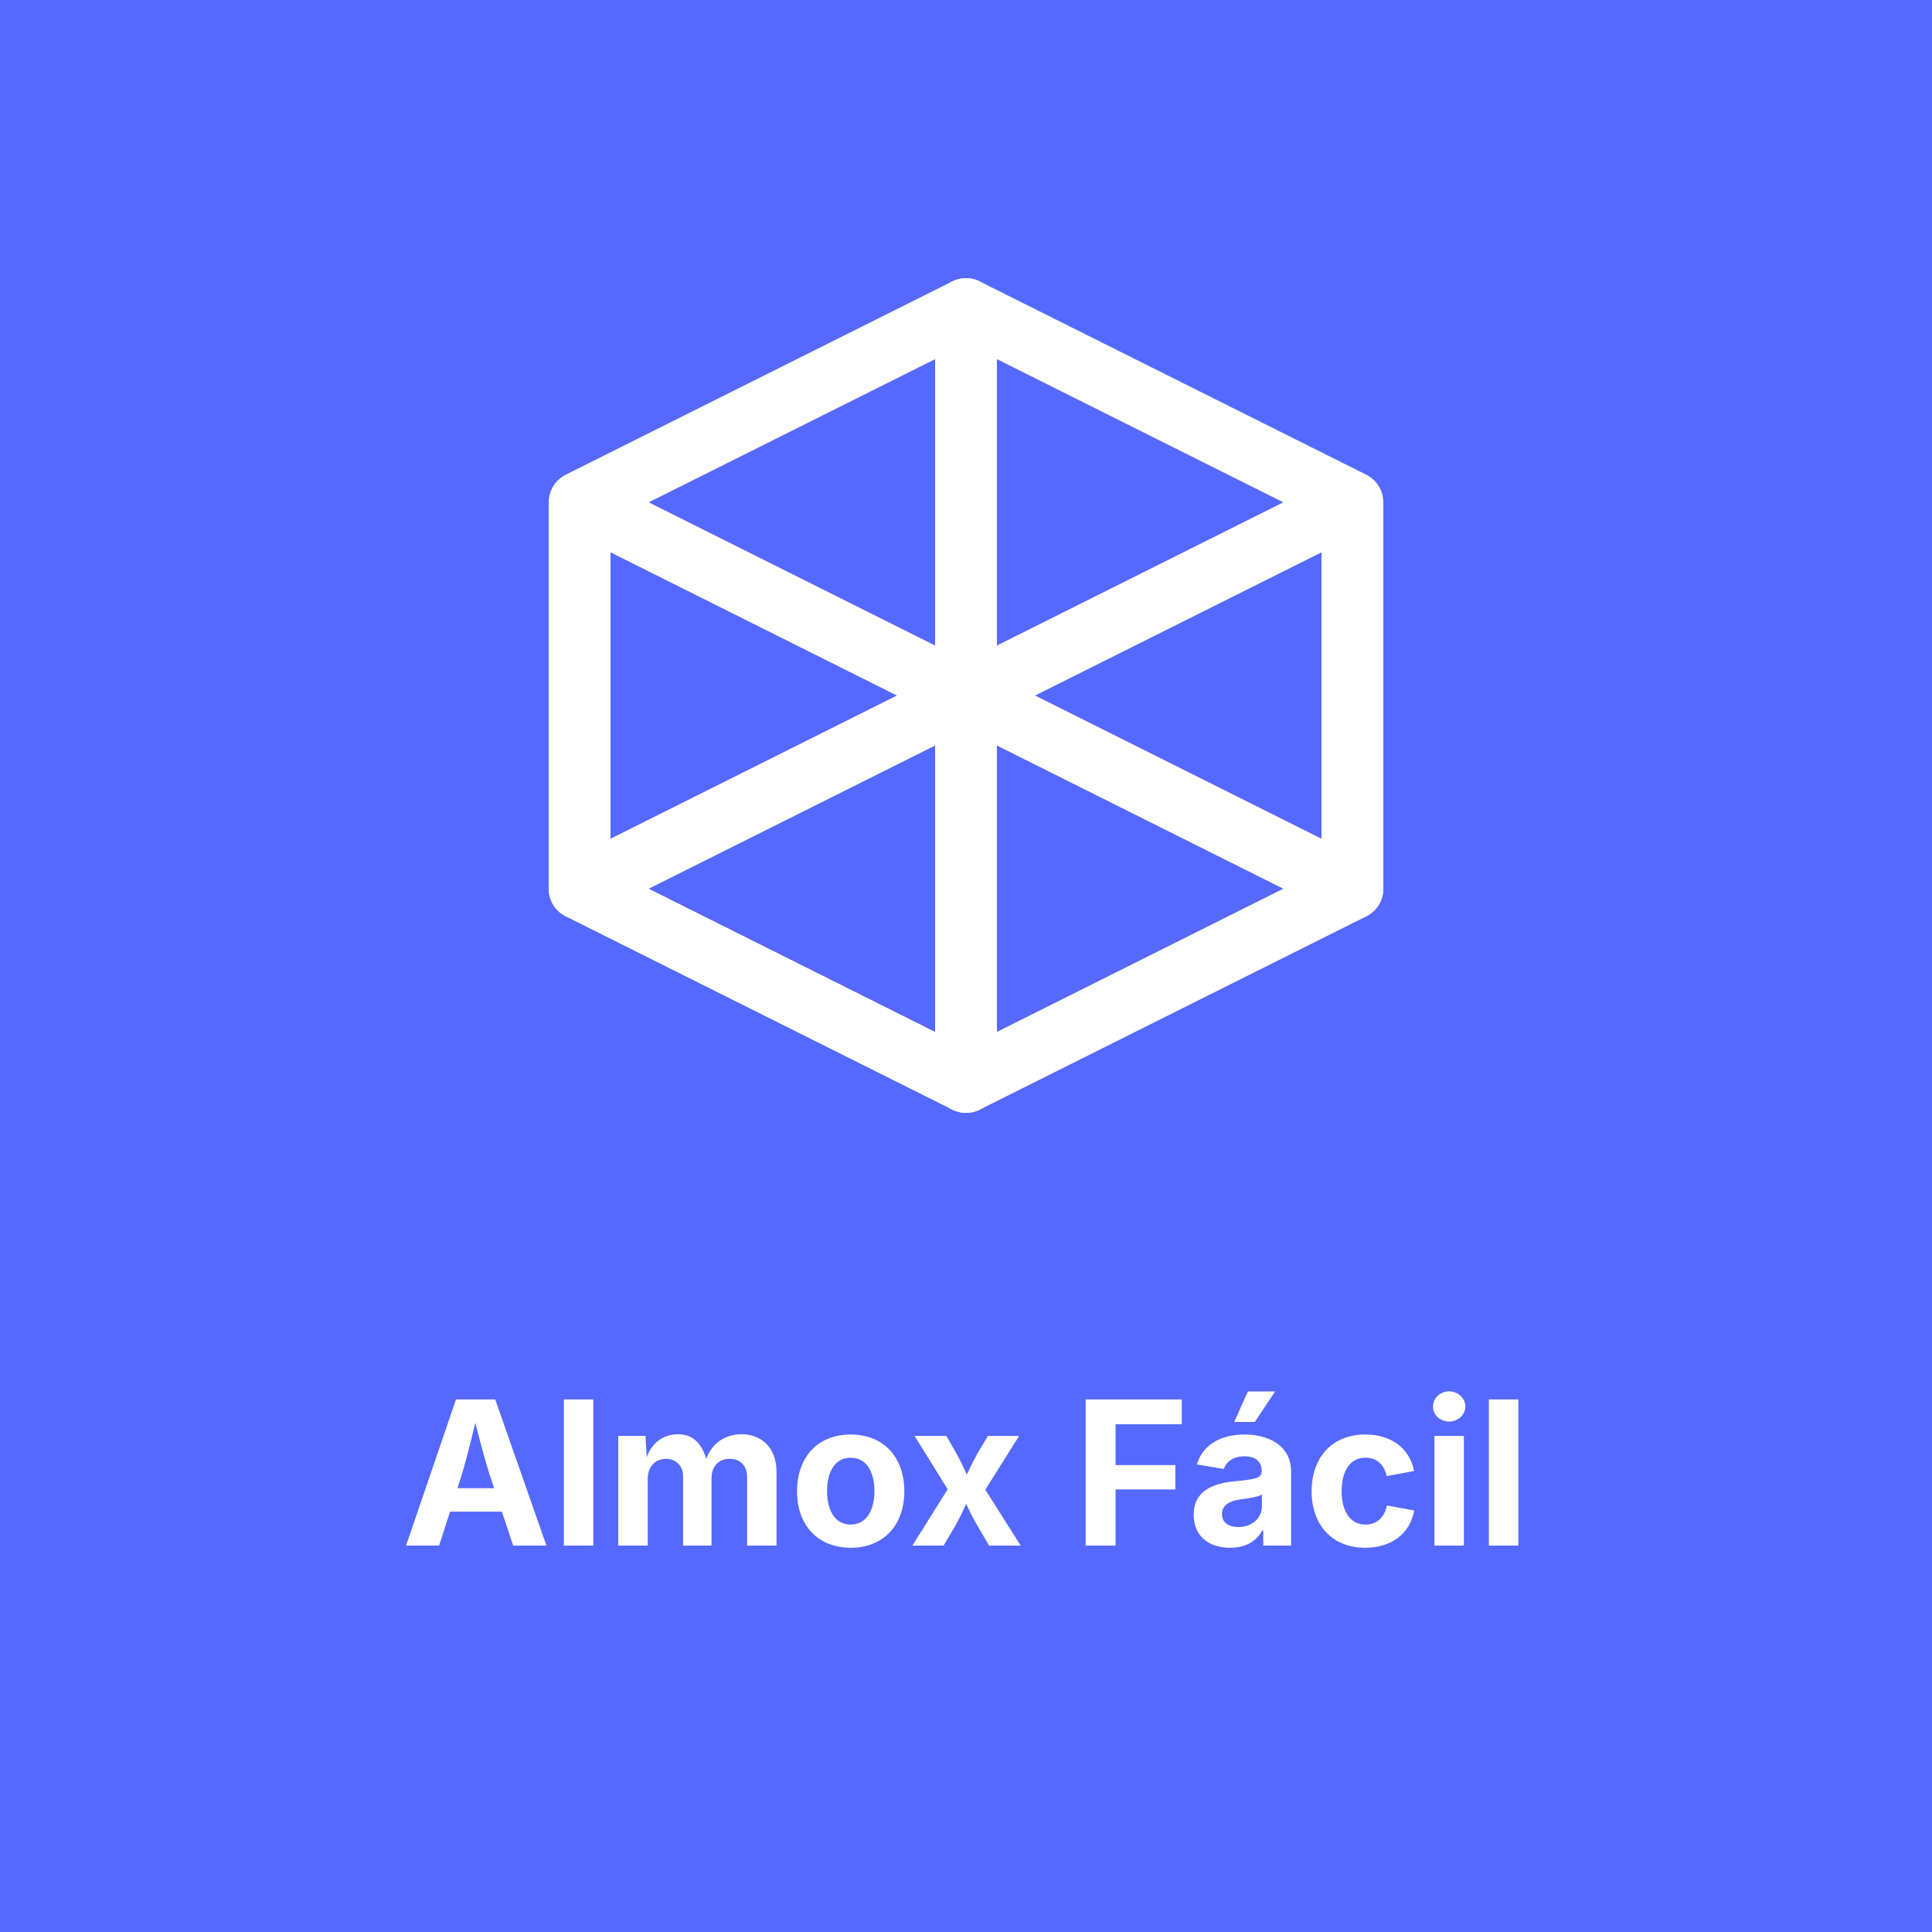
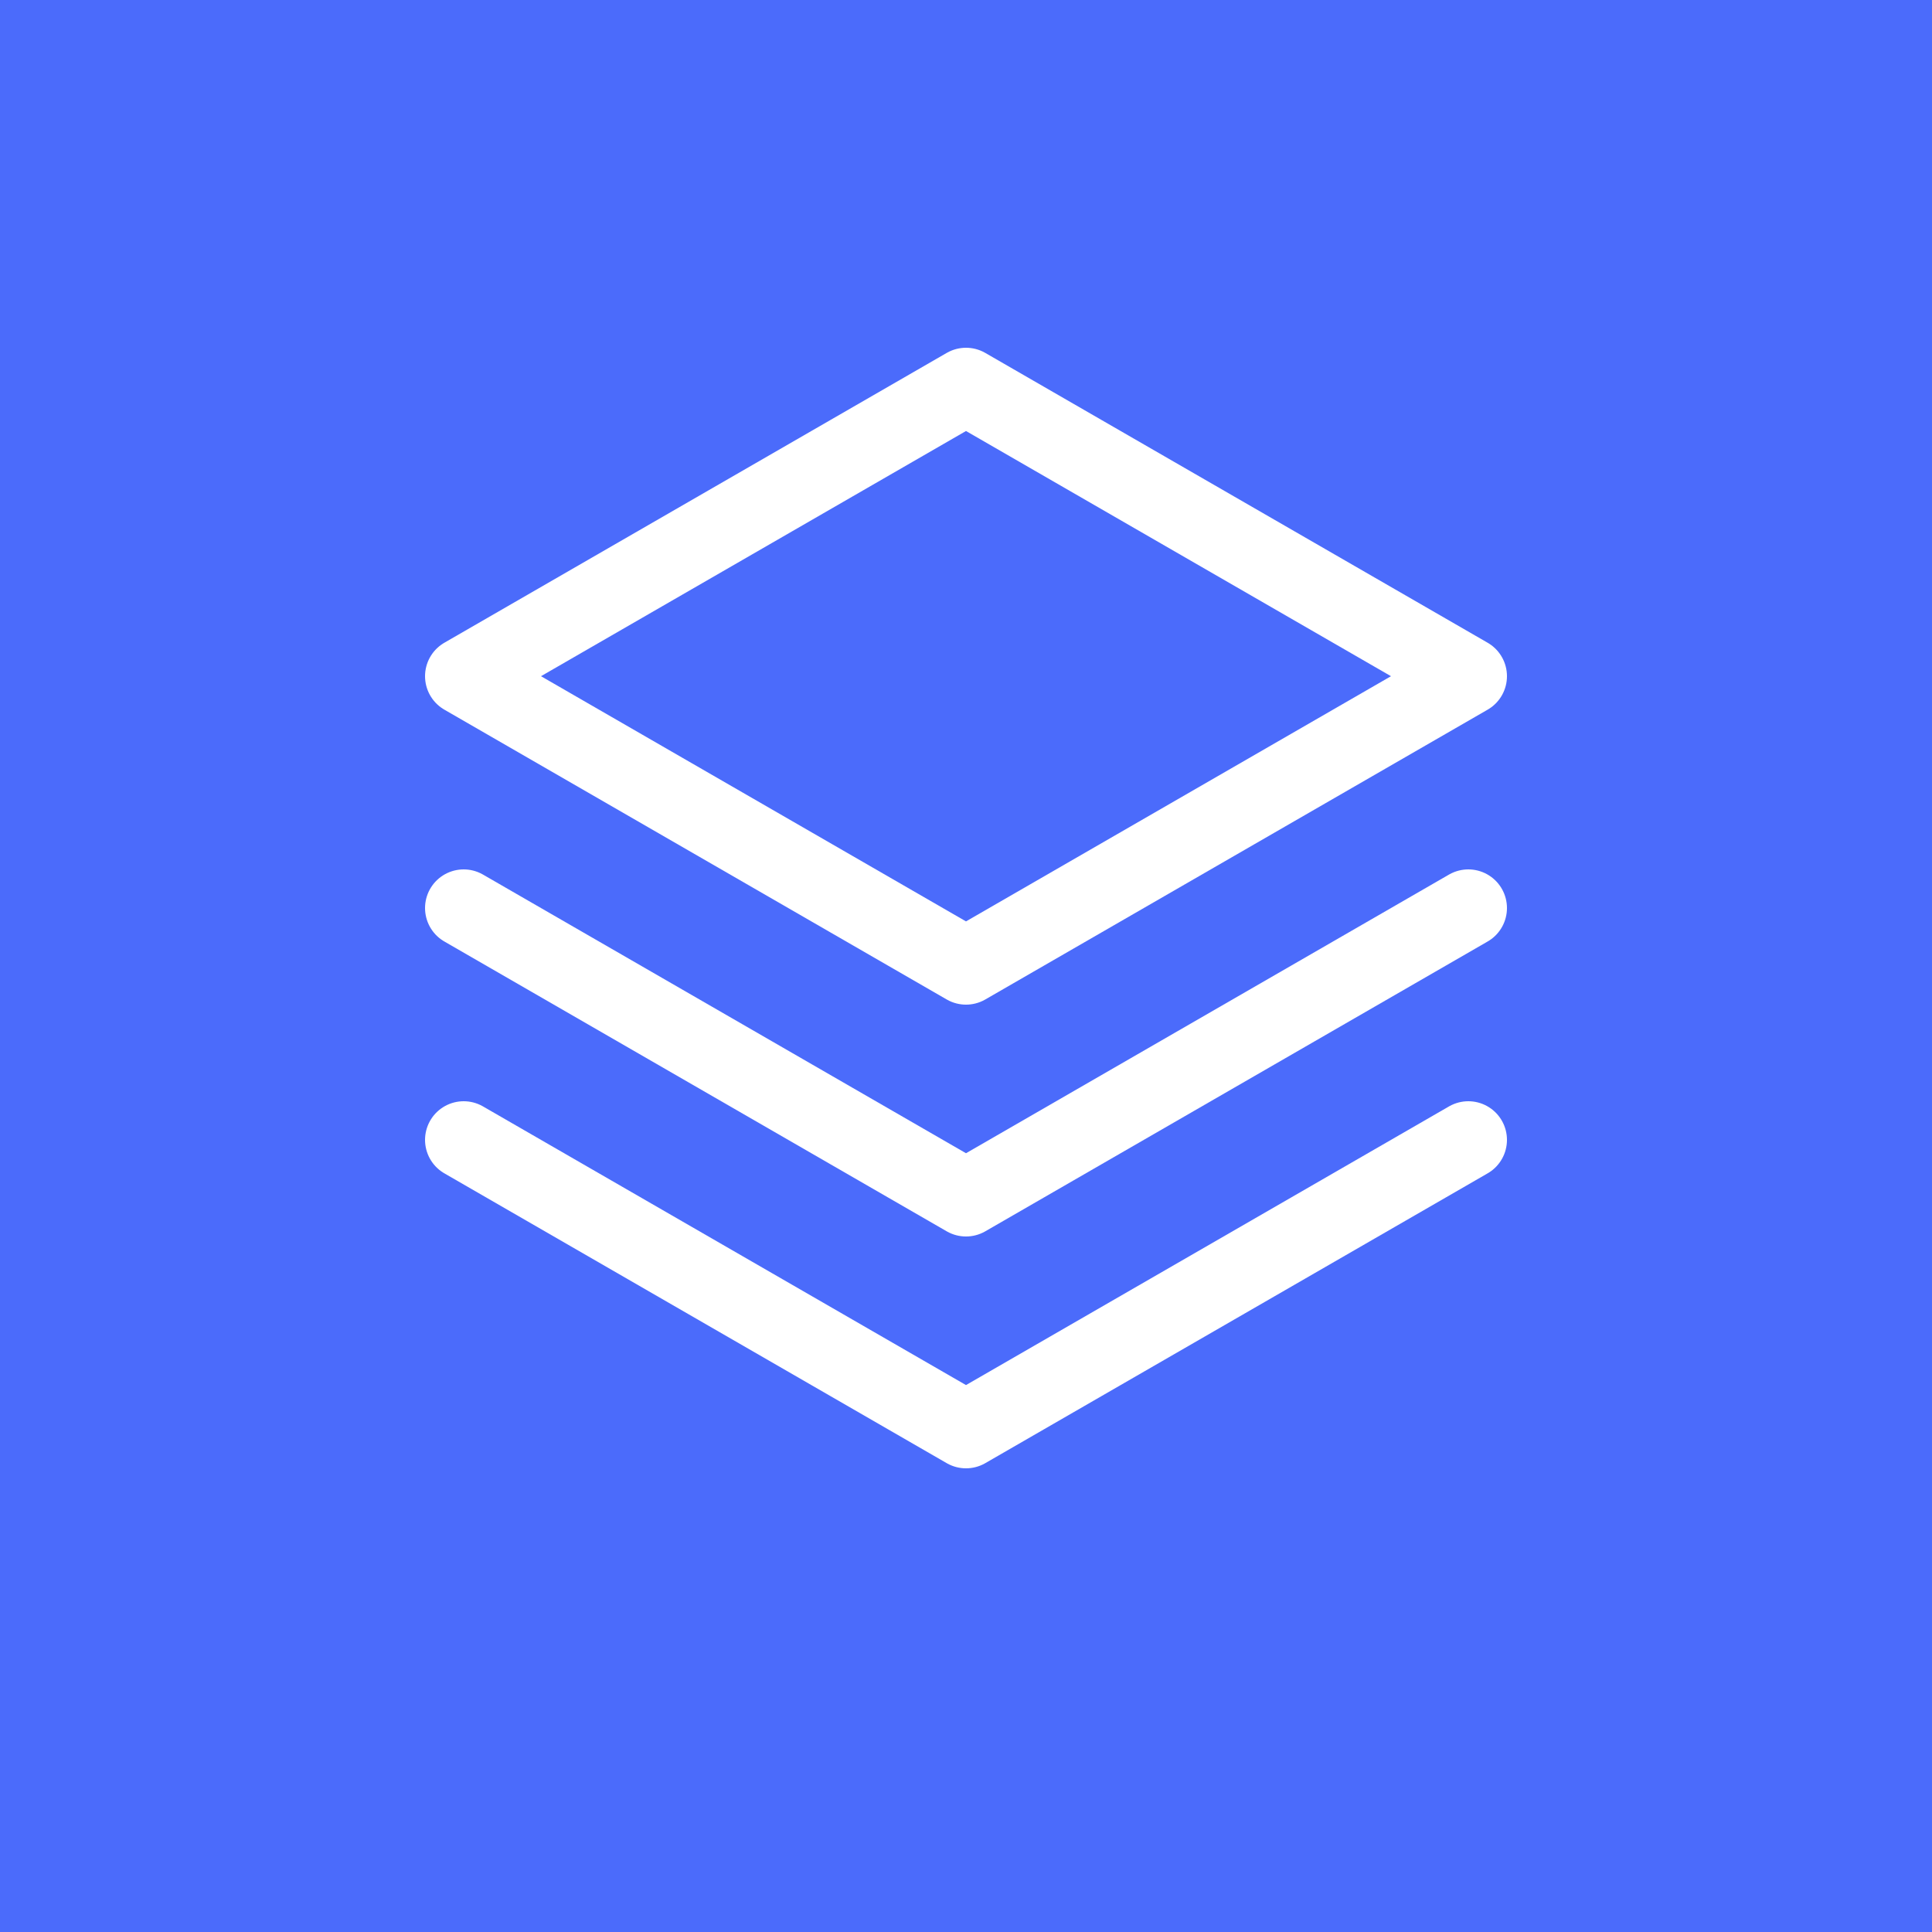
<svg xmlns="http://www.w3.org/2000/svg" viewBox="0 0 500 500">
-   <rect width="500" height="500" fill="#5569ff" />
-   <path d="M250 80 350 130 350 230 250 280 150 230 150 130 250 80Z" fill="none" stroke="#ffffff" stroke-width="16" stroke-linejoin="round" />
-   <path d="M250 80V180" stroke="#ffffff" stroke-width="16" stroke-linecap="round" />
-   <path d="M150 130 250 180 350 130" fill="none" stroke="#ffffff" stroke-width="16" stroke-linejoin="round" />
-   <path d="M250 180 250 280" stroke="#ffffff" stroke-width="16" stroke-linecap="round" />
-   <path d="M250 180 150 230" stroke="#ffffff" stroke-width="16" stroke-linecap="round" />
-   <path d="M250 180 350 230" stroke="#ffffff" stroke-width="16" stroke-linecap="round" />
-   <text x="50%" y="400" fill="#ffffff" font-family="Inter, Arial, sans-serif" font-size="52" font-weight="700" text-anchor="middle">Almox Fácil</text>
+   <rect width="500" height="500" fill="#4B6BFB" />
+   <path d="M250 100 L380 175 L250 250 L120 175 Z" fill="none" stroke="#ffffff" stroke-width="20" stroke-linejoin="round" stroke-linecap="round" />
+   <path d="M120 235 L250 310 L380 235" fill="none" stroke="#ffffff" stroke-width="20" stroke-linejoin="round" stroke-linecap="round" />
+   <path d="M120 295 L250 370 L380 295" fill="none" stroke="#ffffff" stroke-width="20" stroke-linejoin="round" stroke-linecap="round" />
</svg>
